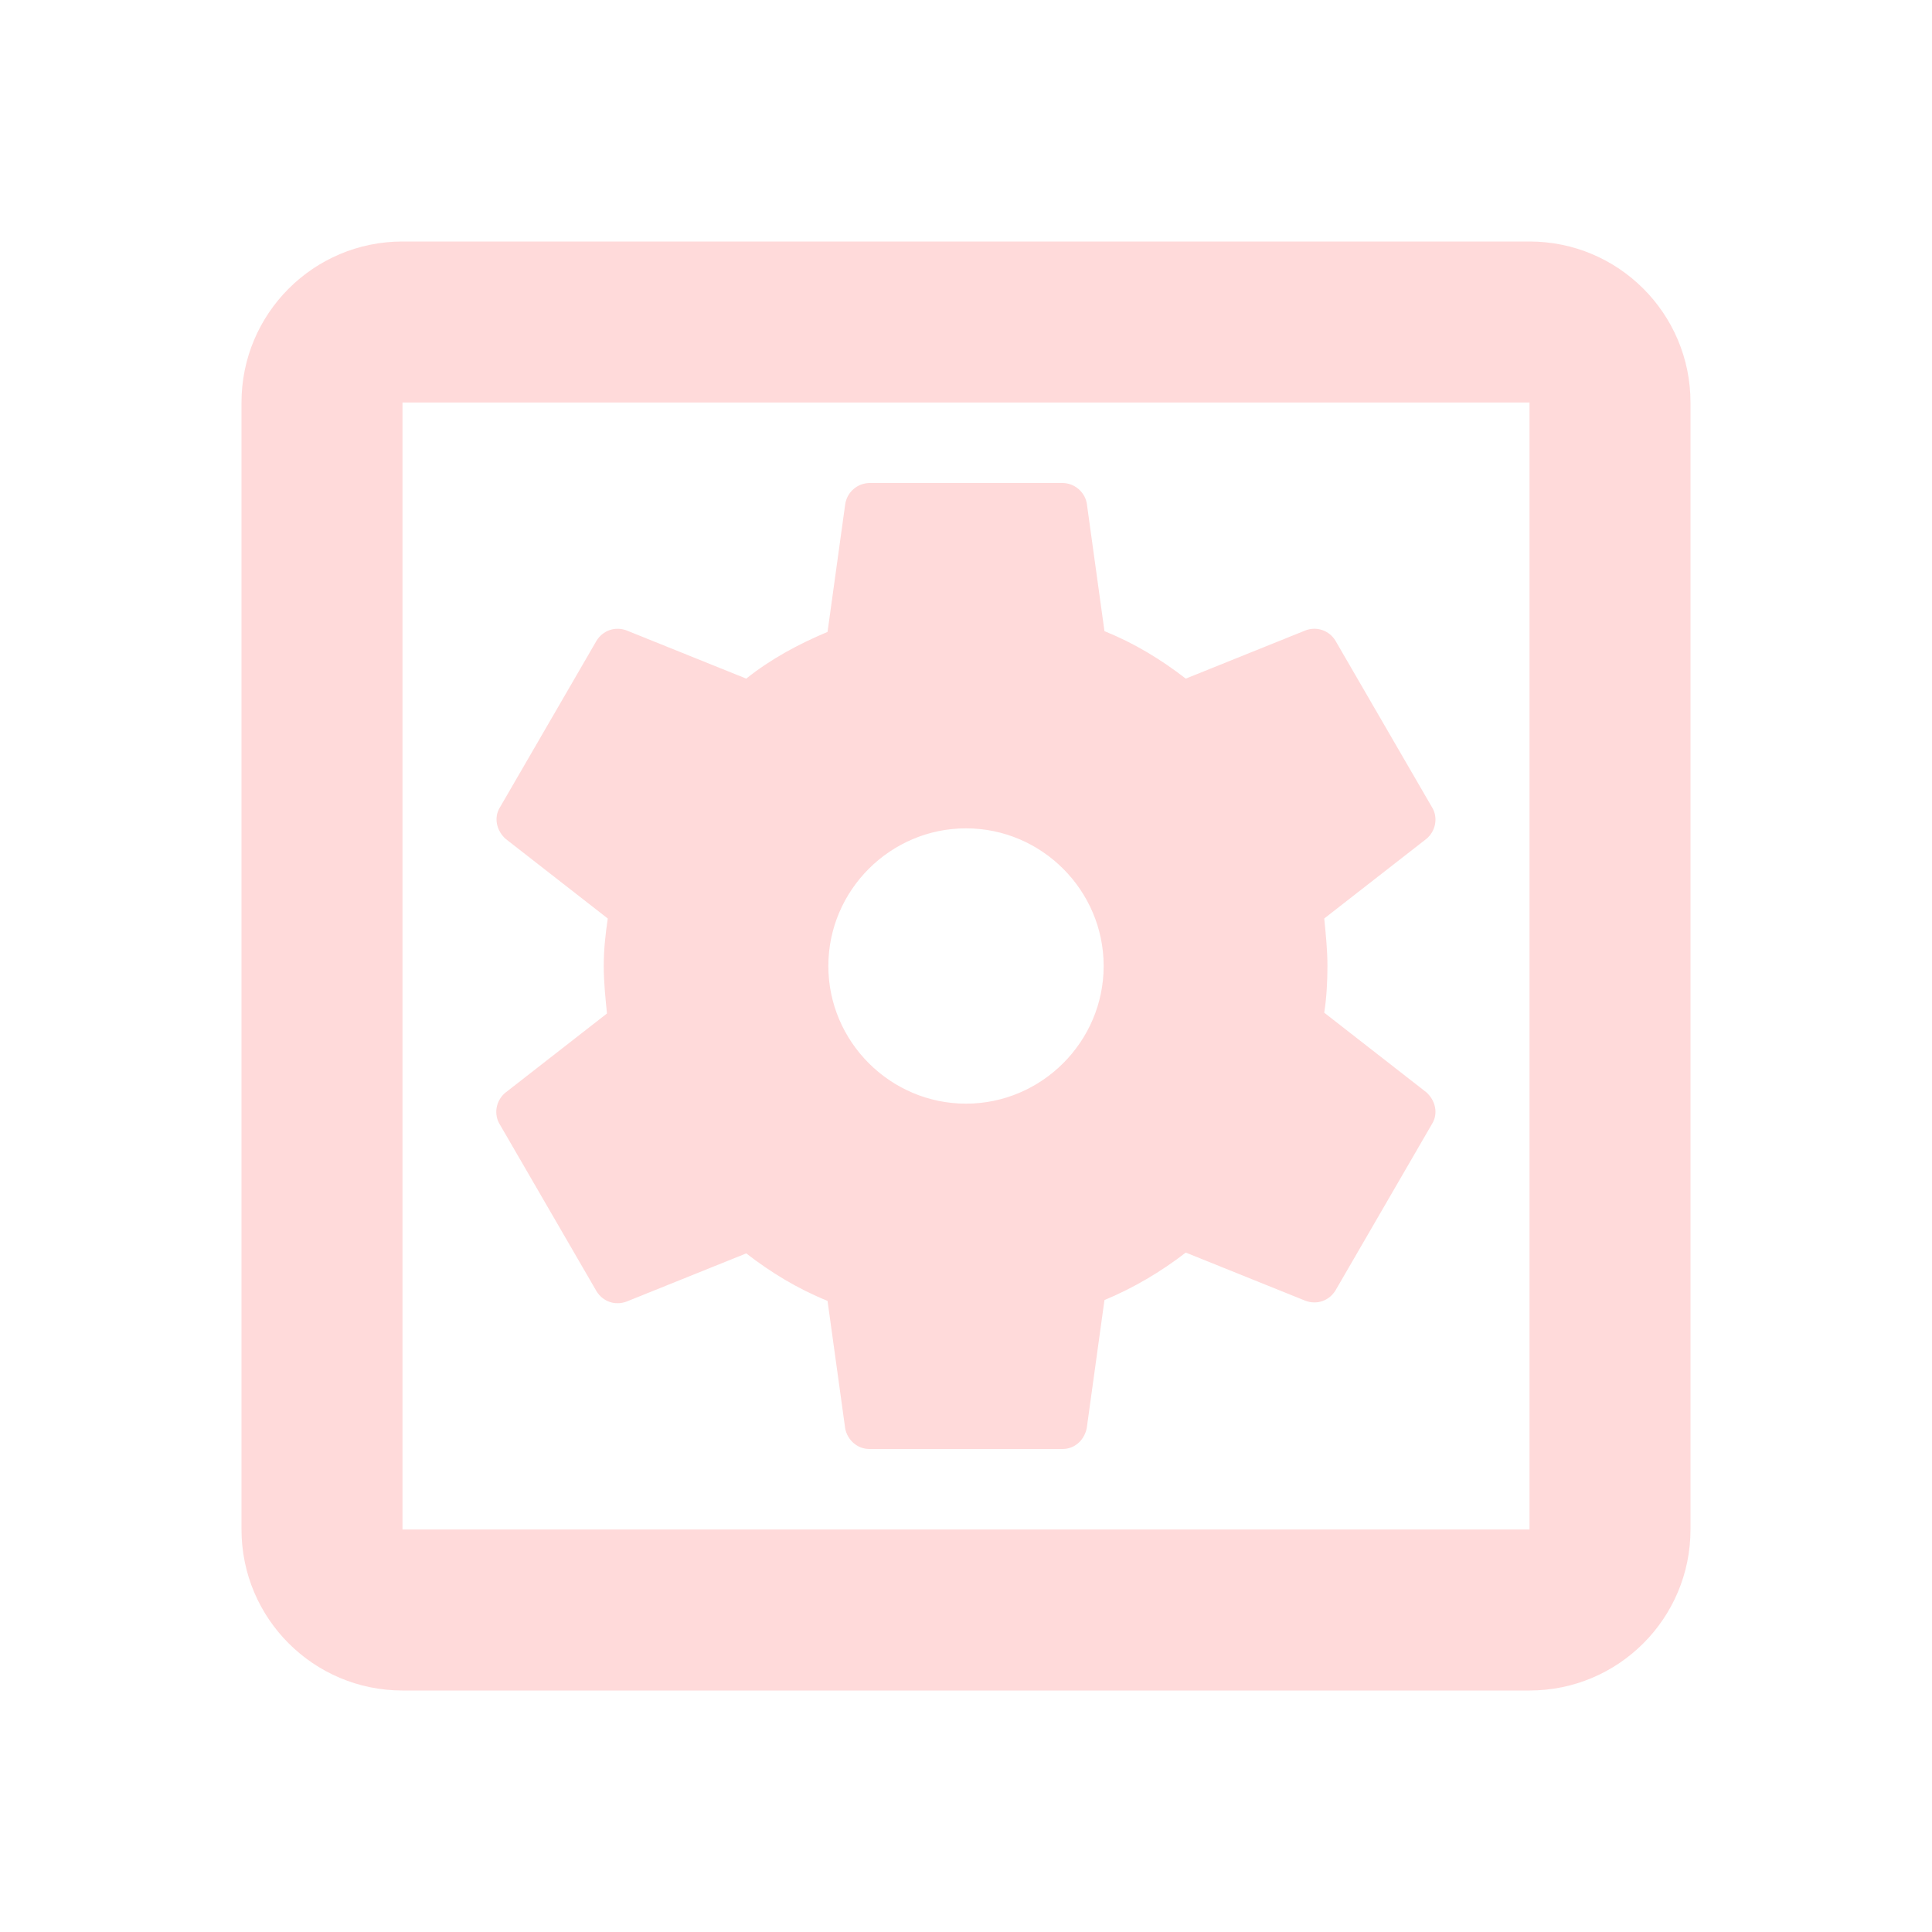
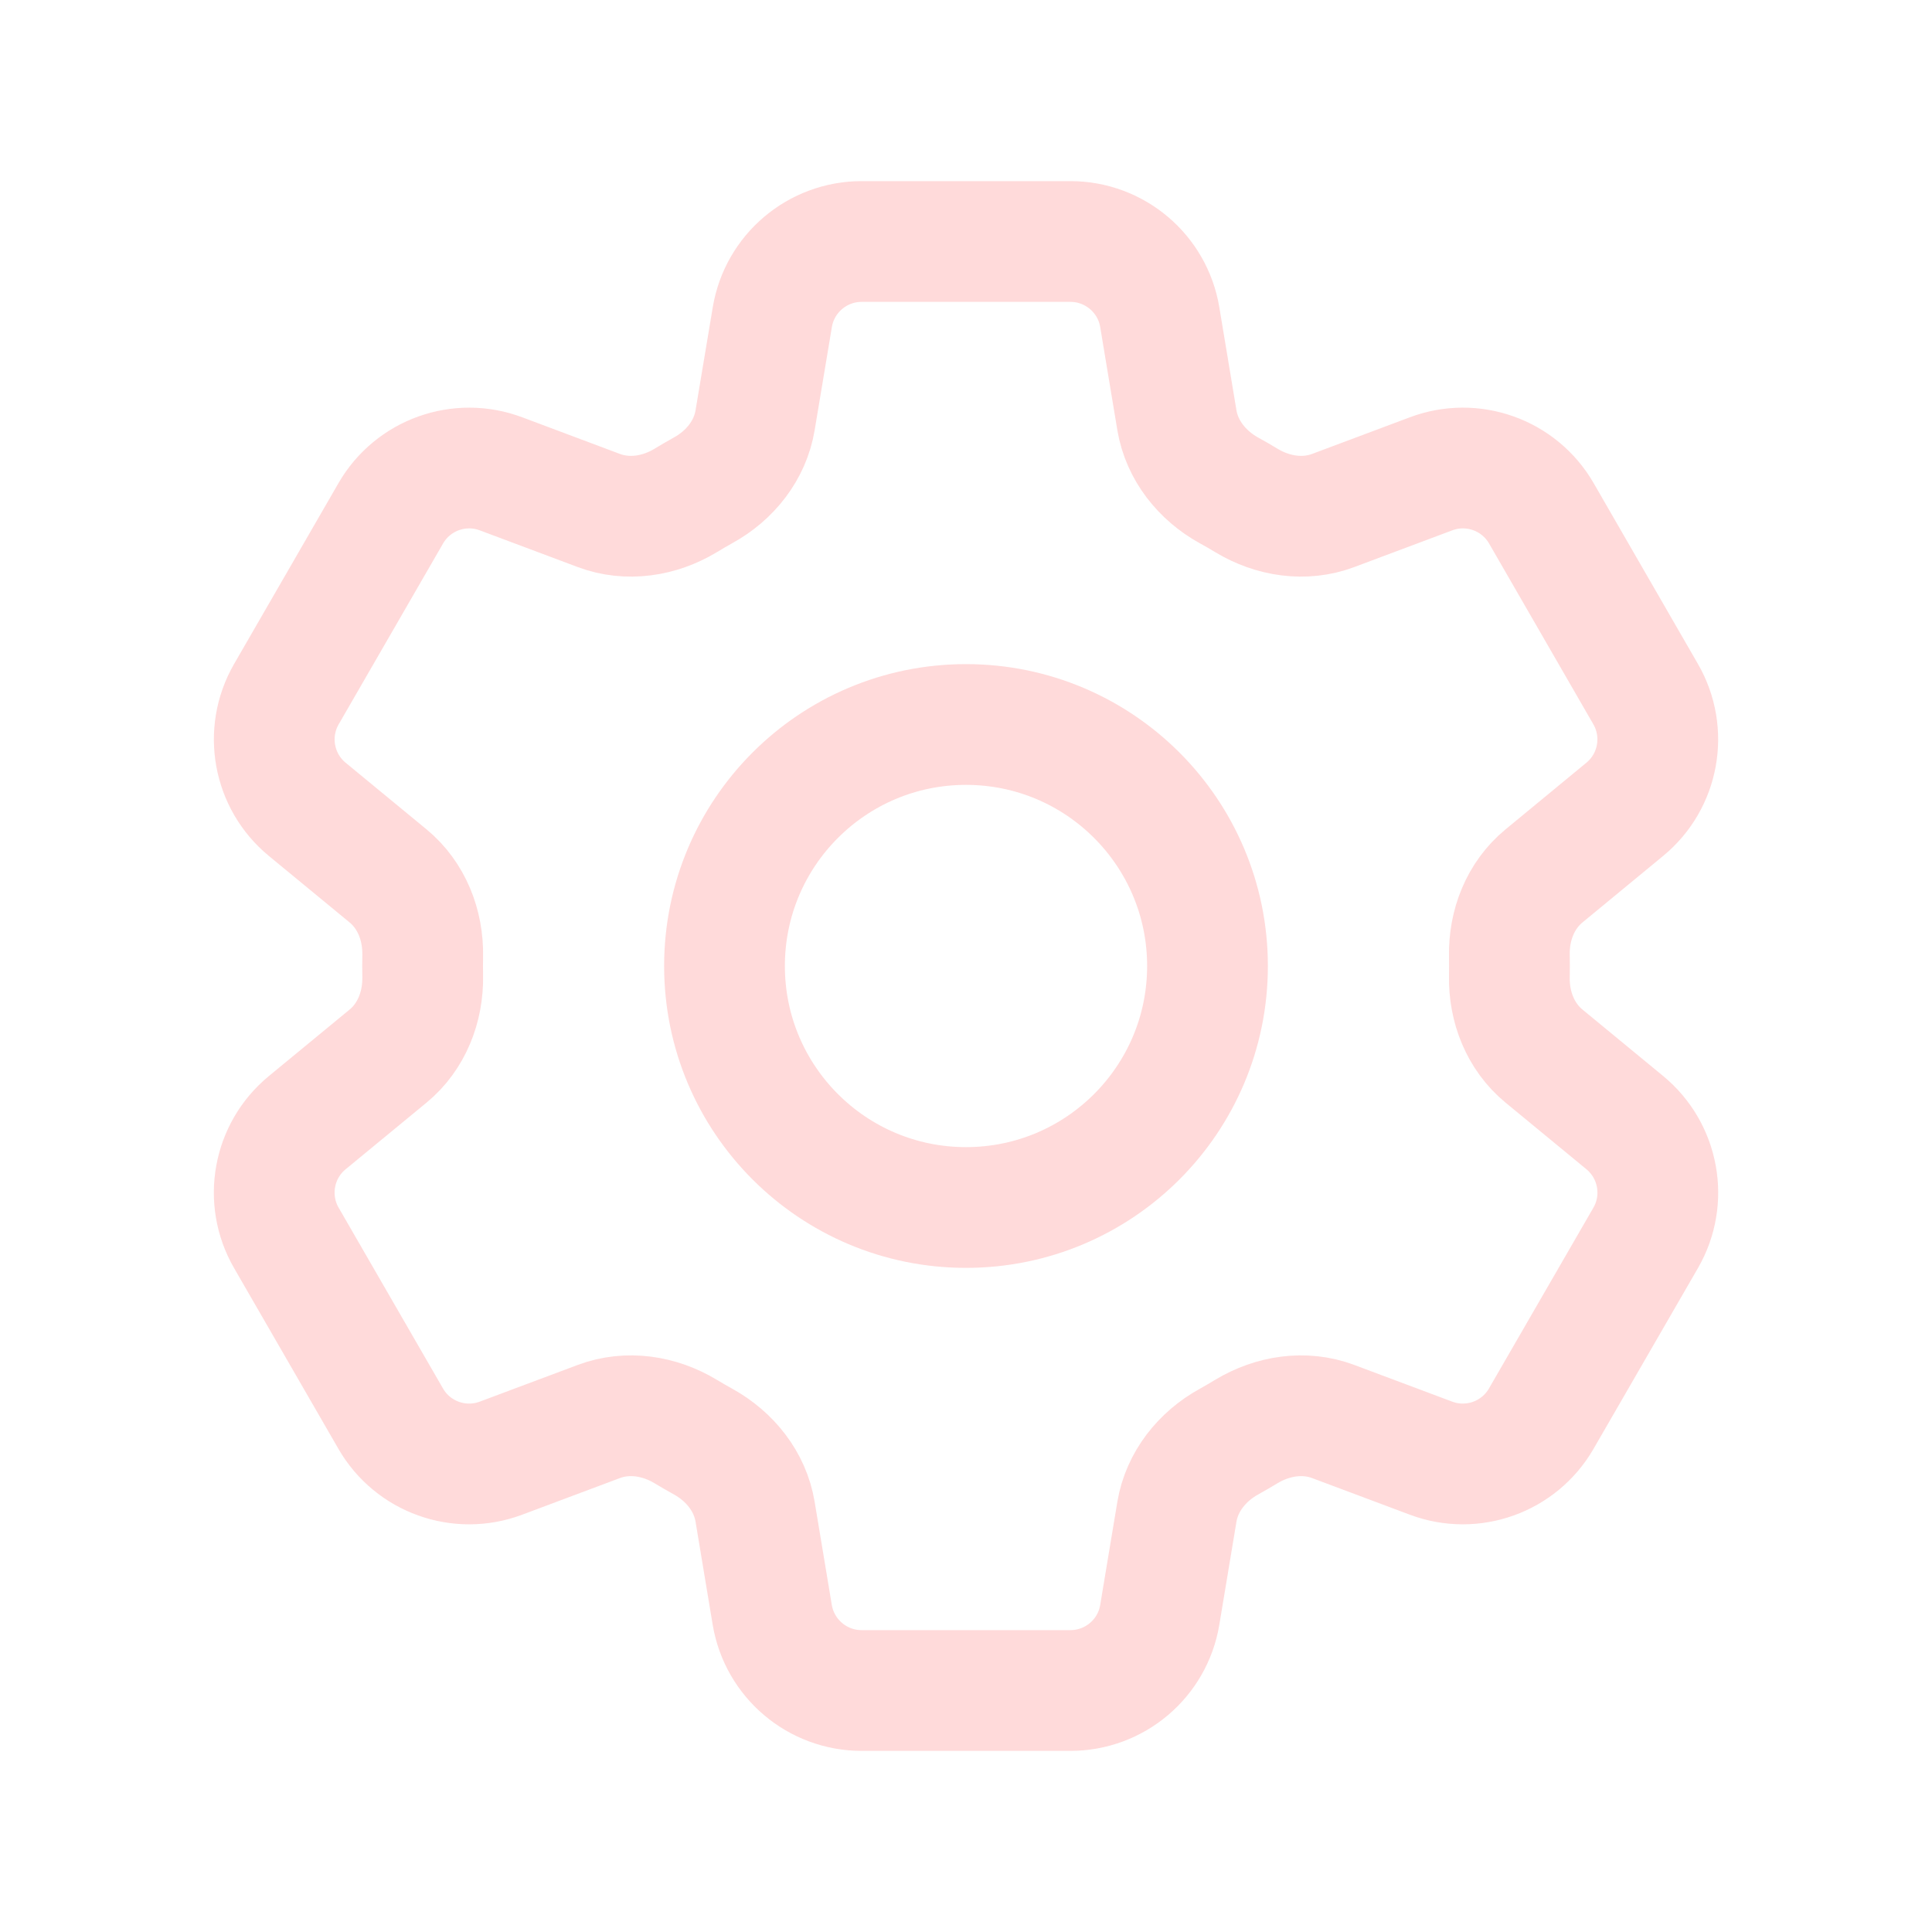
<svg xmlns="http://www.w3.org/2000/svg" viewBox="0 0 24 24">
-   <path fill="#FFDADA" d="m6.21 13.97l1.2 2.07c.08.13.23.18.37.13l1.49-.6c.31.24.64.44 1.01.59l.22 1.59c.03.14.15.25.3.25h2.4c.15 0 .27-.11.3-.26l.22-1.59c.36-.15.7-.35 1.01-.59l1.49.6c.14.05.29 0 .37-.13l1.2-2.07c.08-.13.04-.29-.07-.39l-1.27-.99c.03-.19.04-.39.04-.58c0-.2-.02-.39-.04-.59l1.27-.99c.11-.09.15-.26.07-.39l-1.2-2.07a.306.306 0 0 0-.37-.13l-1.49.6c-.31-.24-.64-.44-1.01-.59l-.22-1.59a.31.31 0 0 0-.3-.25h-2.4a.31.31 0 0 0-.3.26l-.22 1.59c-.36.15-.71.34-1.01.58l-1.49-.6c-.14-.05-.29 0-.37.13l-1.2 2.07c-.08.13-.04.29.07.39l1.27.99c-.03.2-.05.39-.05.59s.02.39.04.59l-1.27.99c-.11.1-.14.26-.06.39M12 10.29c.94 0 1.71.77 1.71 1.71s-.77 1.71-1.71 1.71s-1.71-.77-1.71-1.71s.77-1.71 1.71-1.71M19 3H5a2 2 0 0 0-2 2v14a2 2 0 0 0 2 2h14a2 2 0 0 0 2-2V5a2 2 0 0 0-2-2m0 16H5V5h14z" />
+   <g fill="none" stroke="#FFDADA" stroke-linecap="round" stroke-linejoin="round" stroke-width="1.5">
+     <path d="M9.594 3.94c.09-.542.56-.94 1.11-.94h2.593c.55 0 1.02.398 1.11.94l.213 1.281c.063.374.313.686.645.87q.11.06.22.127c.325.196.72.257 1.075.124l1.217-.456a1.125 1.125 0 0 1 1.37.49l1.296 2.247a1.125 1.125 0 0 1-.26 1.431l-1.003.827c-.293.241-.438.613-.43.992a8 8 0 0 1 0 .255c-.008.378.137.75.43.991l1.004.827c.424.35.534.955.26 1.43l-1.298 2.247a1.125 1.125 0 0 1-1.369.491l-1.217-.456c-.355-.133-.75-.072-1.076.124a7 7 0 0 1-.22.128c-.331.183-.581.495-.644.869l-.213 1.281c-.09.543-.56.94-1.11.94h-2.594c-.55 0-1.019-.398-1.11-.94l-.213-1.281c-.062-.374-.312-.686-.644-.87a7 7 0 0 1-.22-.127c-.325-.196-.72-.257-1.076-.124l-1.217.456a1.125 1.125 0 0 1-1.369-.49l-1.297-2.247a1.125 1.125 0 0 1 .26-1.431l1.004-.827c.292-.24.437-.613.43-.991a7 7 0 0 1 0-.255c.007-.38-.138-.751-.43-.992l-1.004-.827a1.125 1.125 0 0 1-.26-1.43l1.297-2.247a1.125 1.125 0 0 1 1.37-.491l1.216.456c.356.133.751.072 1.076-.124q.108-.066.22-.128c.332-.183.582-.495.644-.869z" />
+     <path d="M15 12a3 3 0 1 1-6 0a3 3 0 0 1 6 0" />
+   </g>
</svg>
